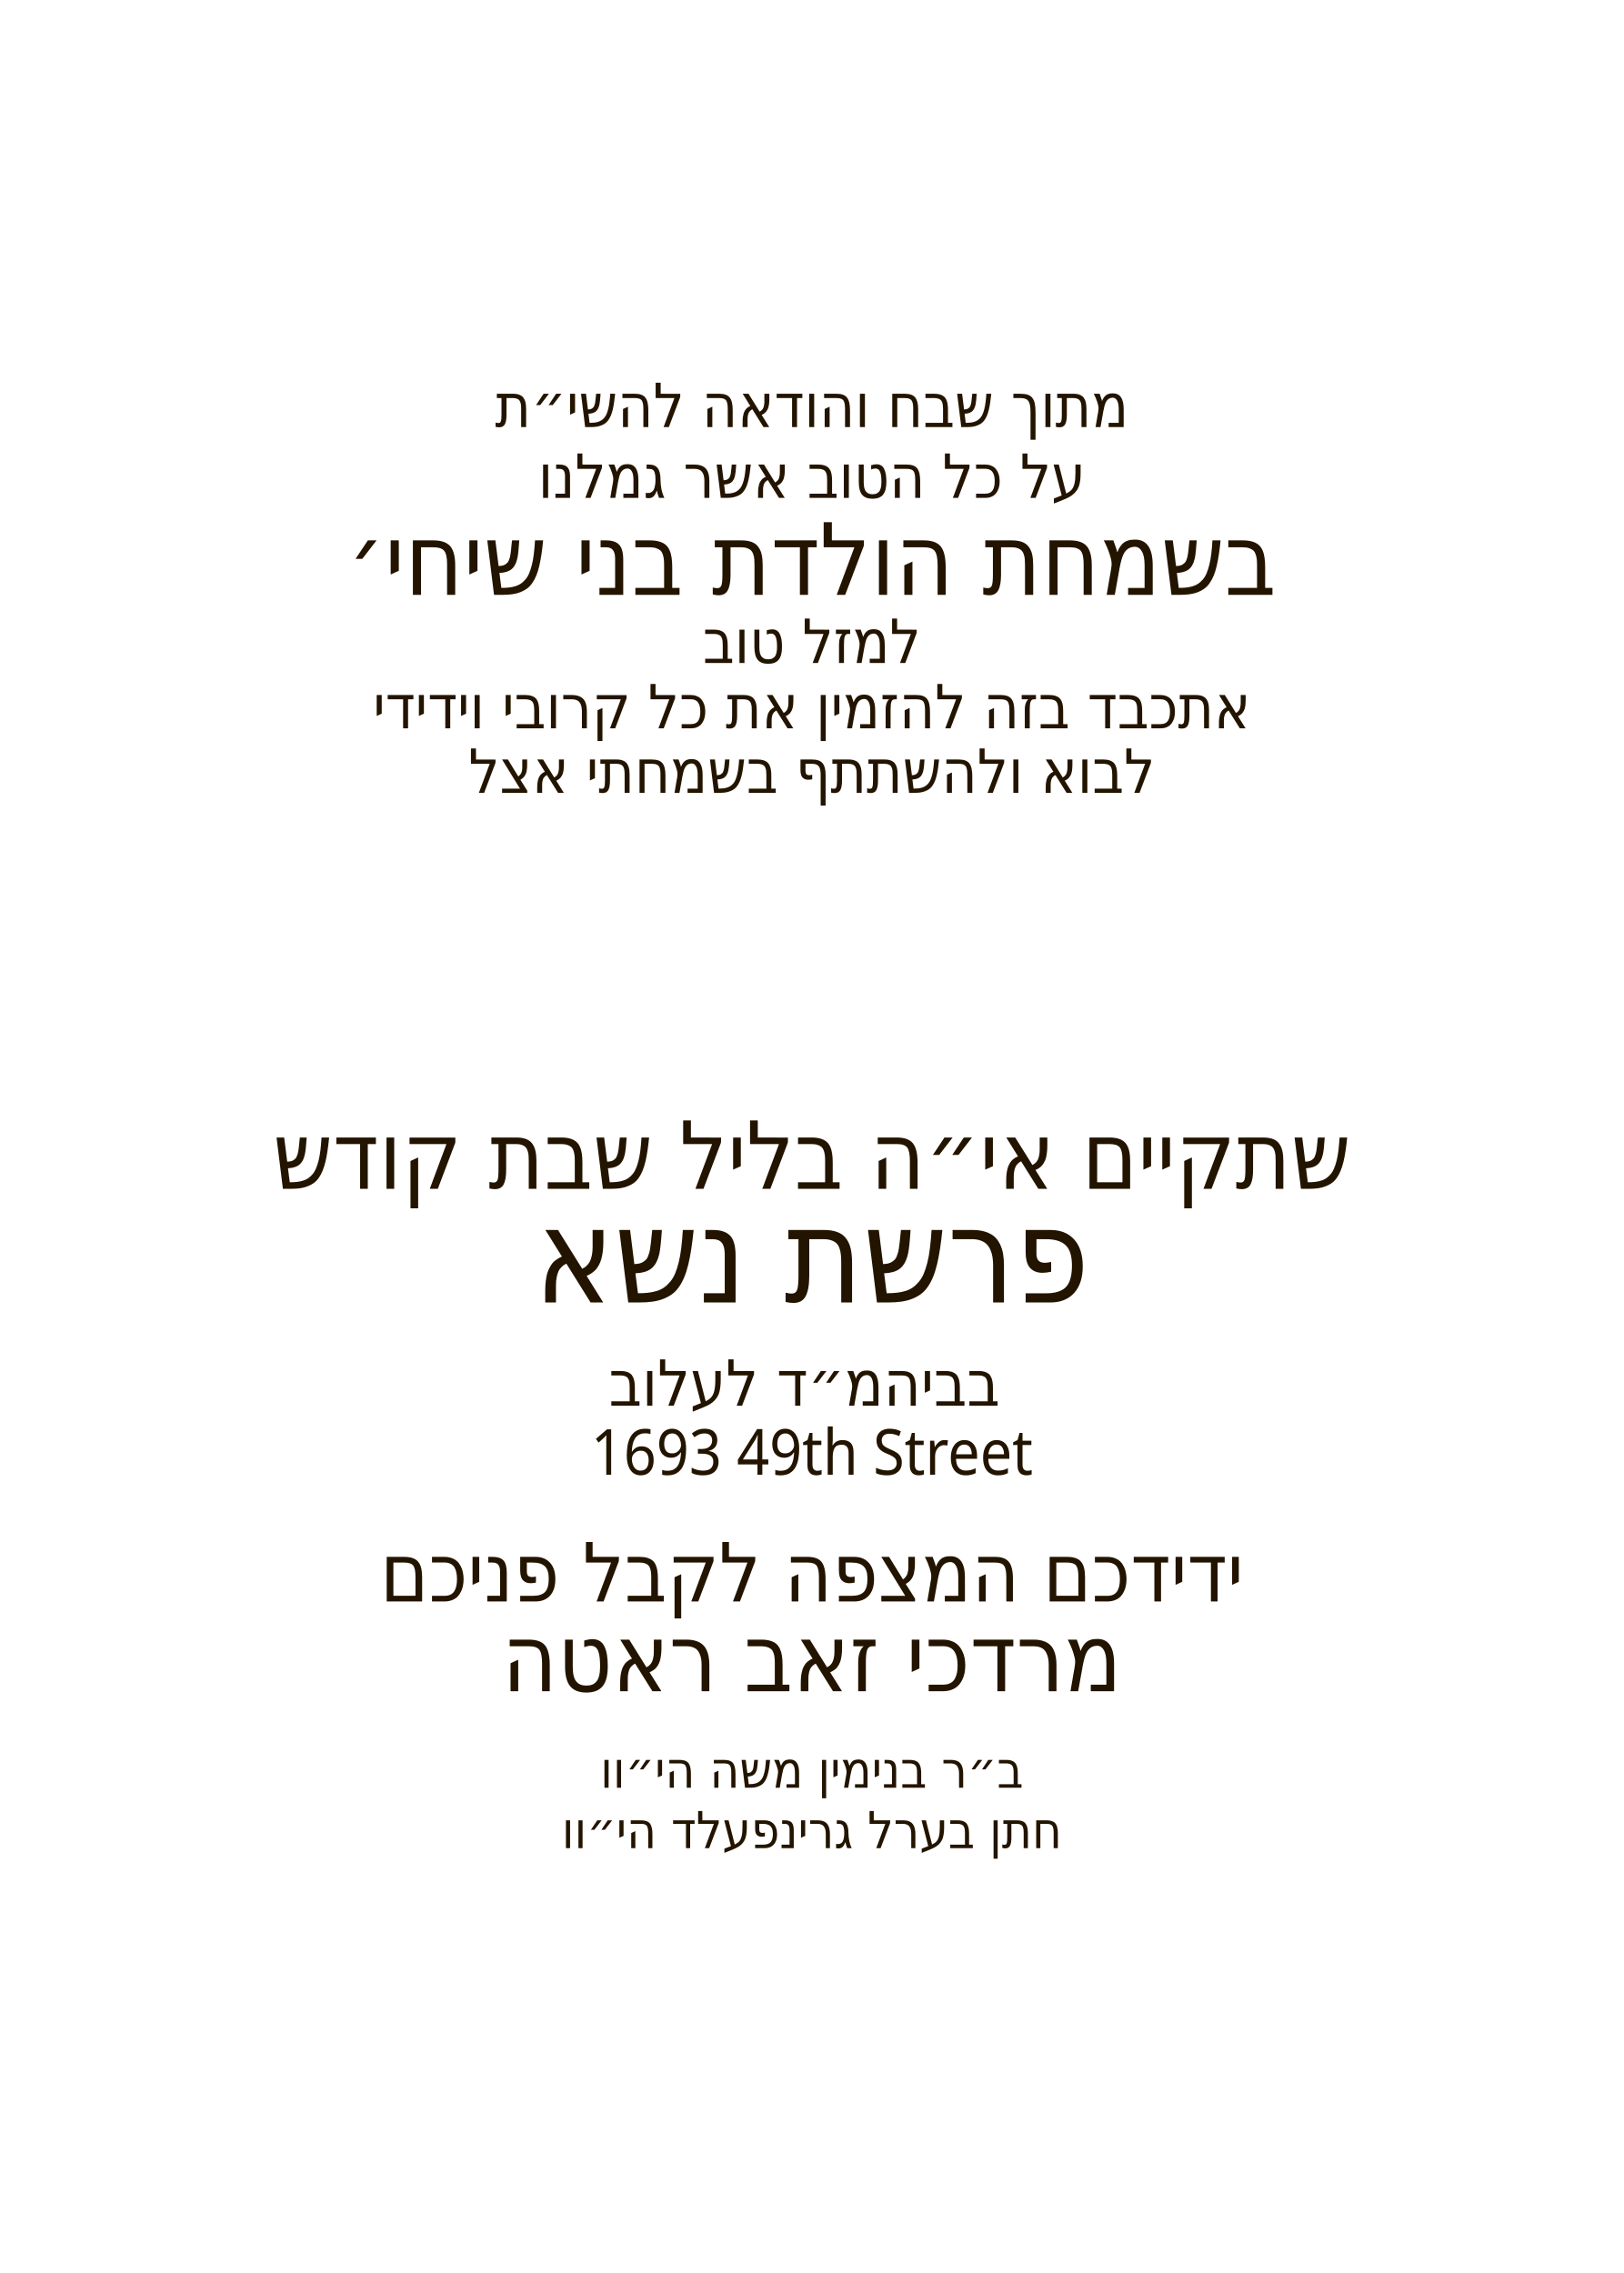
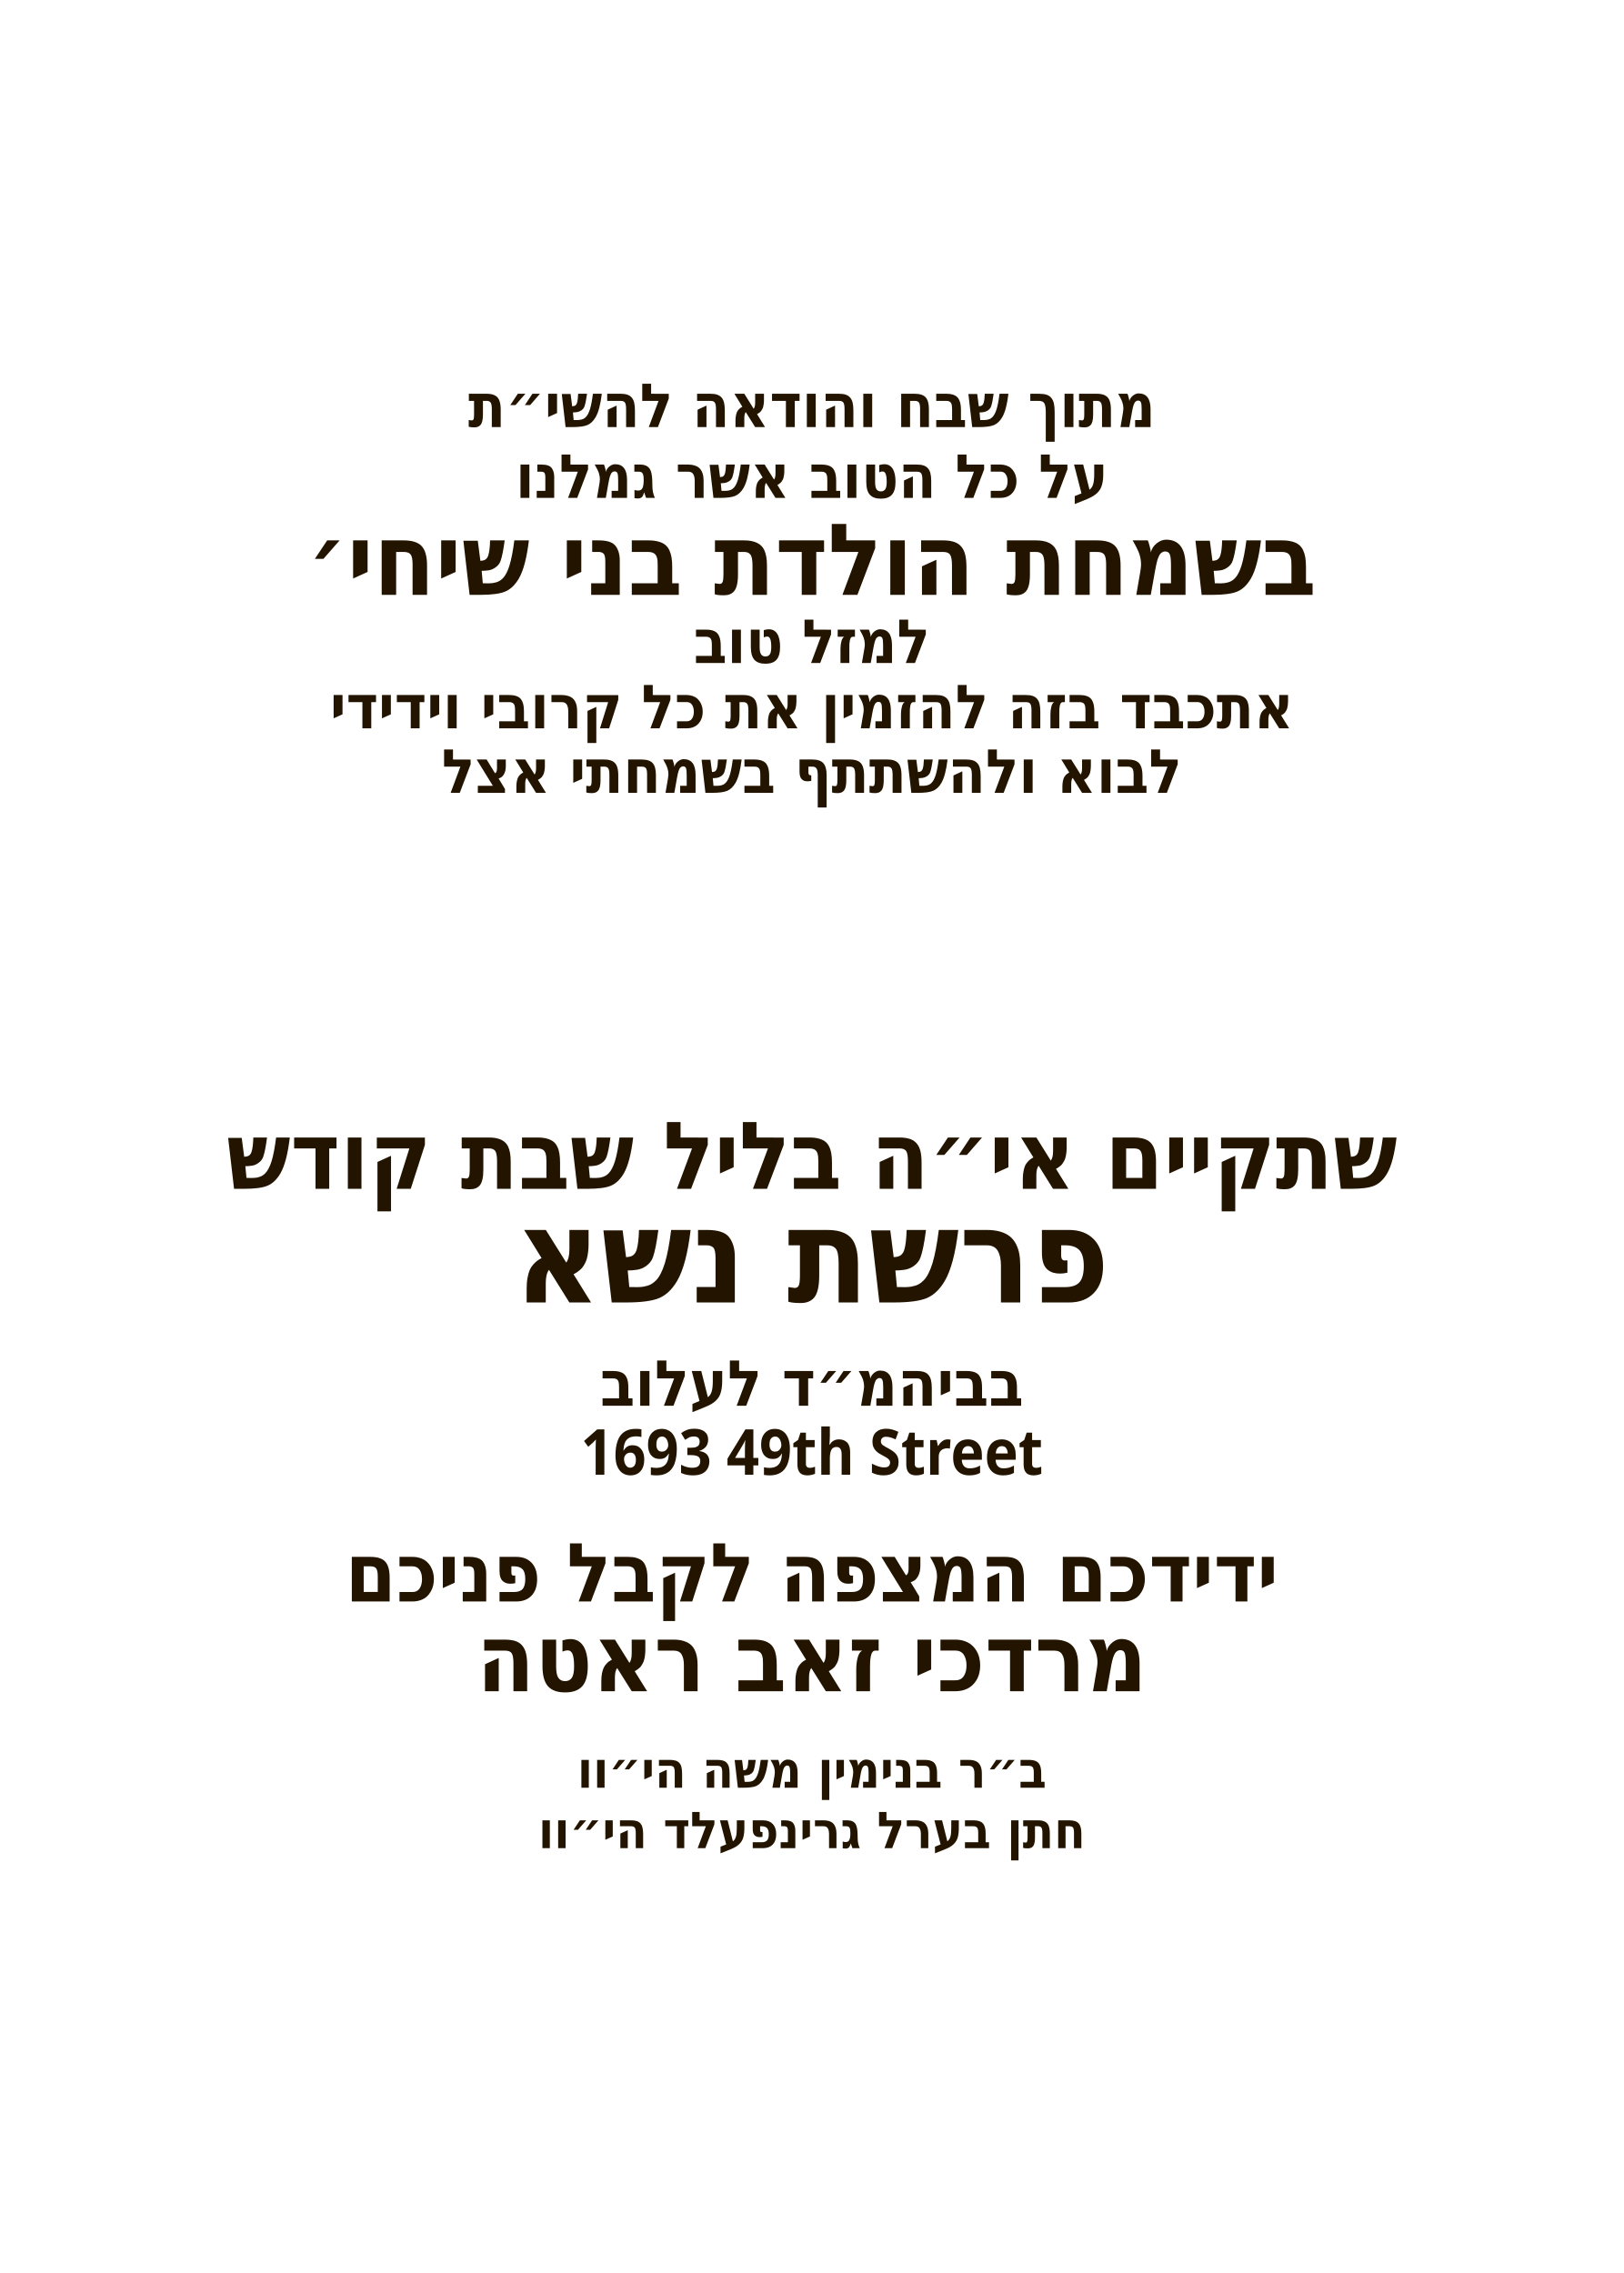
<svg xmlns="http://www.w3.org/2000/svg" id="Layer_1" data-name="Layer 1" viewBox="0 0 360 504">
-   <text transform="translate(180 94.7) scale(.9 1)" text-anchor="middle" fill="#231400" font-family="Heebo" font-size="13.5">
+   <text transform="translate(180 94.7) scale(.9 1)" text-anchor="middle" fill="#231400" font-family="Heebo" font-size="13.5" font-weight="600">
    <tspan x="0" y="0">מתוך שבח והודאה להשי״ת</tspan>
  </text>
-   <text transform="translate(180 110.4) scale(.9 1)" text-anchor="middle" fill="#231400" font-family="Heebo" font-size="13.5">
+   <text transform="translate(180 110.4) scale(.9 1)" text-anchor="middle" fill="#231400" font-family="Heebo" font-size="13.5" font-weight="600">
    <tspan x="0" y="0">על כל הטוב אשר גמלנו</tspan>
  </text>
-   <text transform="translate(180 131.9) scale(.9 1)" text-anchor="middle" fill="#231400" font-family="Heebo" font-size="22.1">
+   <text transform="translate(180 131.9) scale(.9 1)" text-anchor="middle" fill="#231400" font-family="Heebo" font-size="22.1" font-weight="600">
    <tspan x="0" y="0">בשמחת הולדת בני שיחי׳</tspan>
  </text>
-   <text transform="translate(180 147) scale(.9 1)" text-anchor="middle" fill="#231400" font-family="Heebo" font-size="13.5">
+   <text transform="translate(180 147) scale(.9 1)" text-anchor="middle" fill="#231400" font-family="Heebo" font-size="13.5" font-weight="600">
    <tspan x="0" y="0">למזל טוב</tspan>
  </text>
-   <text transform="translate(180 161.5) scale(.9 1)" text-anchor="middle" fill="#231400" font-family="Heebo" font-size="13.5">
+   <text transform="translate(180 161.5) scale(.9 1)" text-anchor="middle" fill="#231400" font-family="Heebo" font-size="13.5" font-weight="600">
    <tspan x="0" y="0">אתכבד בזה להזמין את כל קרובי וידידי</tspan>
  </text>
-   <text transform="translate(180 175.8) scale(.9 1)" text-anchor="middle" fill="#231400" font-family="Heebo" font-size="13.5">
+   <text transform="translate(180 175.8) scale(.9 1)" text-anchor="middle" fill="#231400" font-family="Heebo" font-size="13.5" font-weight="600">
    <tspan x="0" y="0">לבוא ולהשתתף בשמחתי אצל</tspan>
  </text>
-   <text transform="translate(180 263.6) scale(.9 1)" text-anchor="middle" fill="#231400" font-family="Heebo" font-size="20.8">
+   <text transform="translate(180 263.6) scale(.9 1)" text-anchor="middle" fill="#231400" font-family="Heebo" font-size="20.8" font-weight="600">
    <tspan x="0" y="0">שתקיים אי״ה בליל שבת קודש</tspan>
  </text>
-   <g id="parsha">
-     <text transform="translate(180 288.8) scale(.9 1)" text-anchor="middle" fill="#231400" font-family="Heebo" font-size="29.4">
+   <text transform="translate(180 355.1) scale(.9 1)" text-anchor="middle" fill="#231400" font-family="Heebo" font-size="18.1" font-weight="600">
+     <tspan x="0" y="0">ידידכם המצפה לקבל פניכם</tspan>
+   </text>
+   <g id="parsha*">
+     <text transform="translate(180 288.8) scale(.9 1)" text-anchor="middle" fill="#231400" font-family="Heebo" font-size="29.4" font-weight="600">
      <tspan x="0" y="0">פרשת נשא</tspan>
    </text>
  </g>
-   <g id="location">
-     <text transform="translate(180 311.7) scale(.9 1)" text-anchor="middle" fill="#231400" font-family="Heebo" font-size="14.1">
+   <g id="location*">
+     <text transform="translate(180 311.7) scale(.9 1)" text-anchor="middle" fill="#231400" font-family="Heebo" font-size="14.1" font-weight="600">
      <tspan x="0" y="0">בביהמ״ד לעלוב</tspan>
-       <tspan x="0" y="15.3">1693 49th Street</tspan>
    </text>
  </g>
-   <text transform="translate(180 355.1) scale(.9 1)" text-anchor="middle" fill="#231400" font-family="Heebo" font-size="18.1">
-     <tspan x="0" y="0">ידידכם המצפה לקבל פניכם</tspan>
-   </text>
-   <g id="host_name">
-     <text transform="translate(180 375) scale(.9 1)" text-anchor="middle" fill="#231400" font-family="Heebo" font-size="20.9">
+   <g id="street*">
+     <text transform="translate(180 327) scale(.9 1)" text-anchor="middle" fill="#231400" font-family="Heebo" font-size="14.1" font-weight="600">
+       <tspan x="0" y="0">1693 49th Street</tspan>
+     </text>
+   </g>
+   <g id="host_name*">
+     <text transform="translate(180 375) scale(.9 1)" text-anchor="middle" fill="#231400" font-family="Heebo" font-size="20.9" font-weight="600">
      <tspan x="0" y="0">מרדכי זאב ראטה</tspan>
    </text>
  </g>
-   <g id="father_name_1">
-     <text transform="translate(180 396.4) scale(.9 1)" text-anchor="middle" fill="#231400" font-family="Heebo" font-size="11.3">
+   <g id="father_name_1*">
+     <text transform="translate(180 396.4) scale(.9 1)" text-anchor="middle" fill="#231400" font-family="Heebo" font-size="11.3" font-weight="600">
      <tspan x="0" y="0">ב״ר בנימין משה הי״וו</tspan>
    </text>
  </g>
-   <g id="father_name_2">
-     <text transform="translate(180 409.8) scale(.9 1)" text-anchor="middle" fill="#231400" font-family="Heebo" font-size="11.3">
+   <g id="father_name_2*">
+     <text transform="translate(180 409.8) scale(.9 1)" text-anchor="middle" fill="#231400" font-family="Heebo" font-size="11.3" font-weight="600">
      <tspan x="0" y="0">חתן בערל גרינפעלד הי״וו</tspan>
    </text>
  </g>
</svg>
